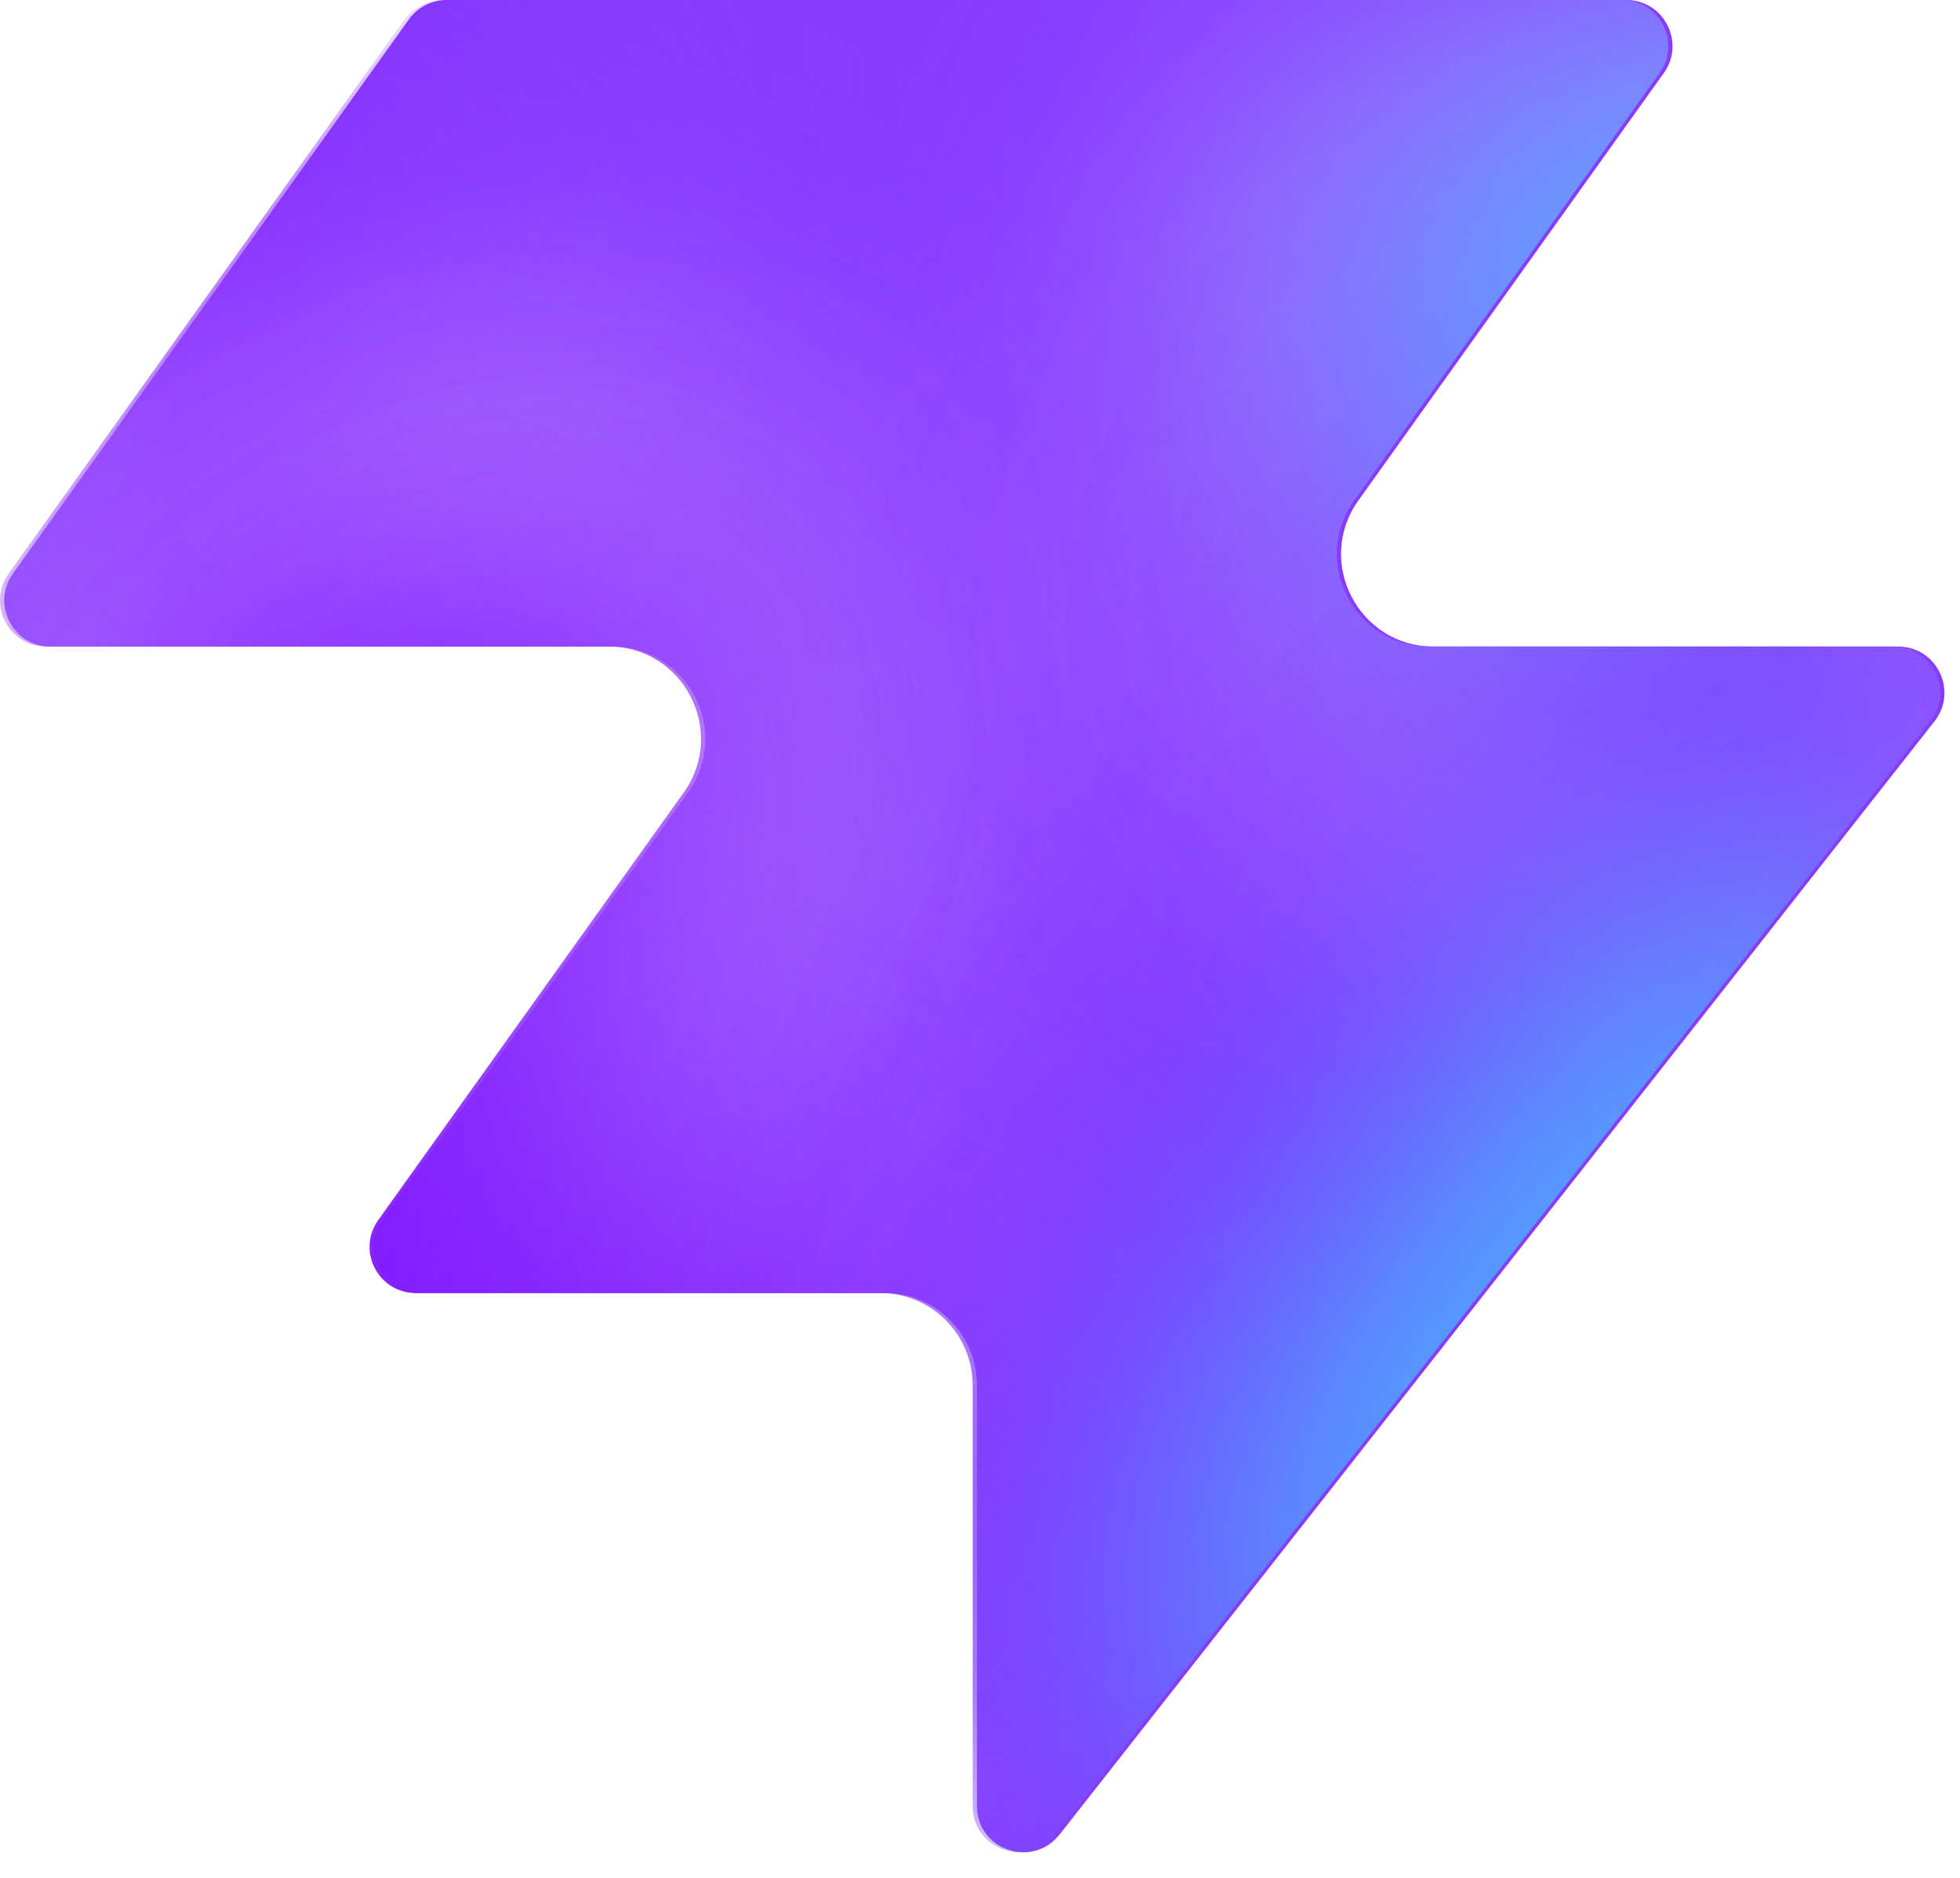
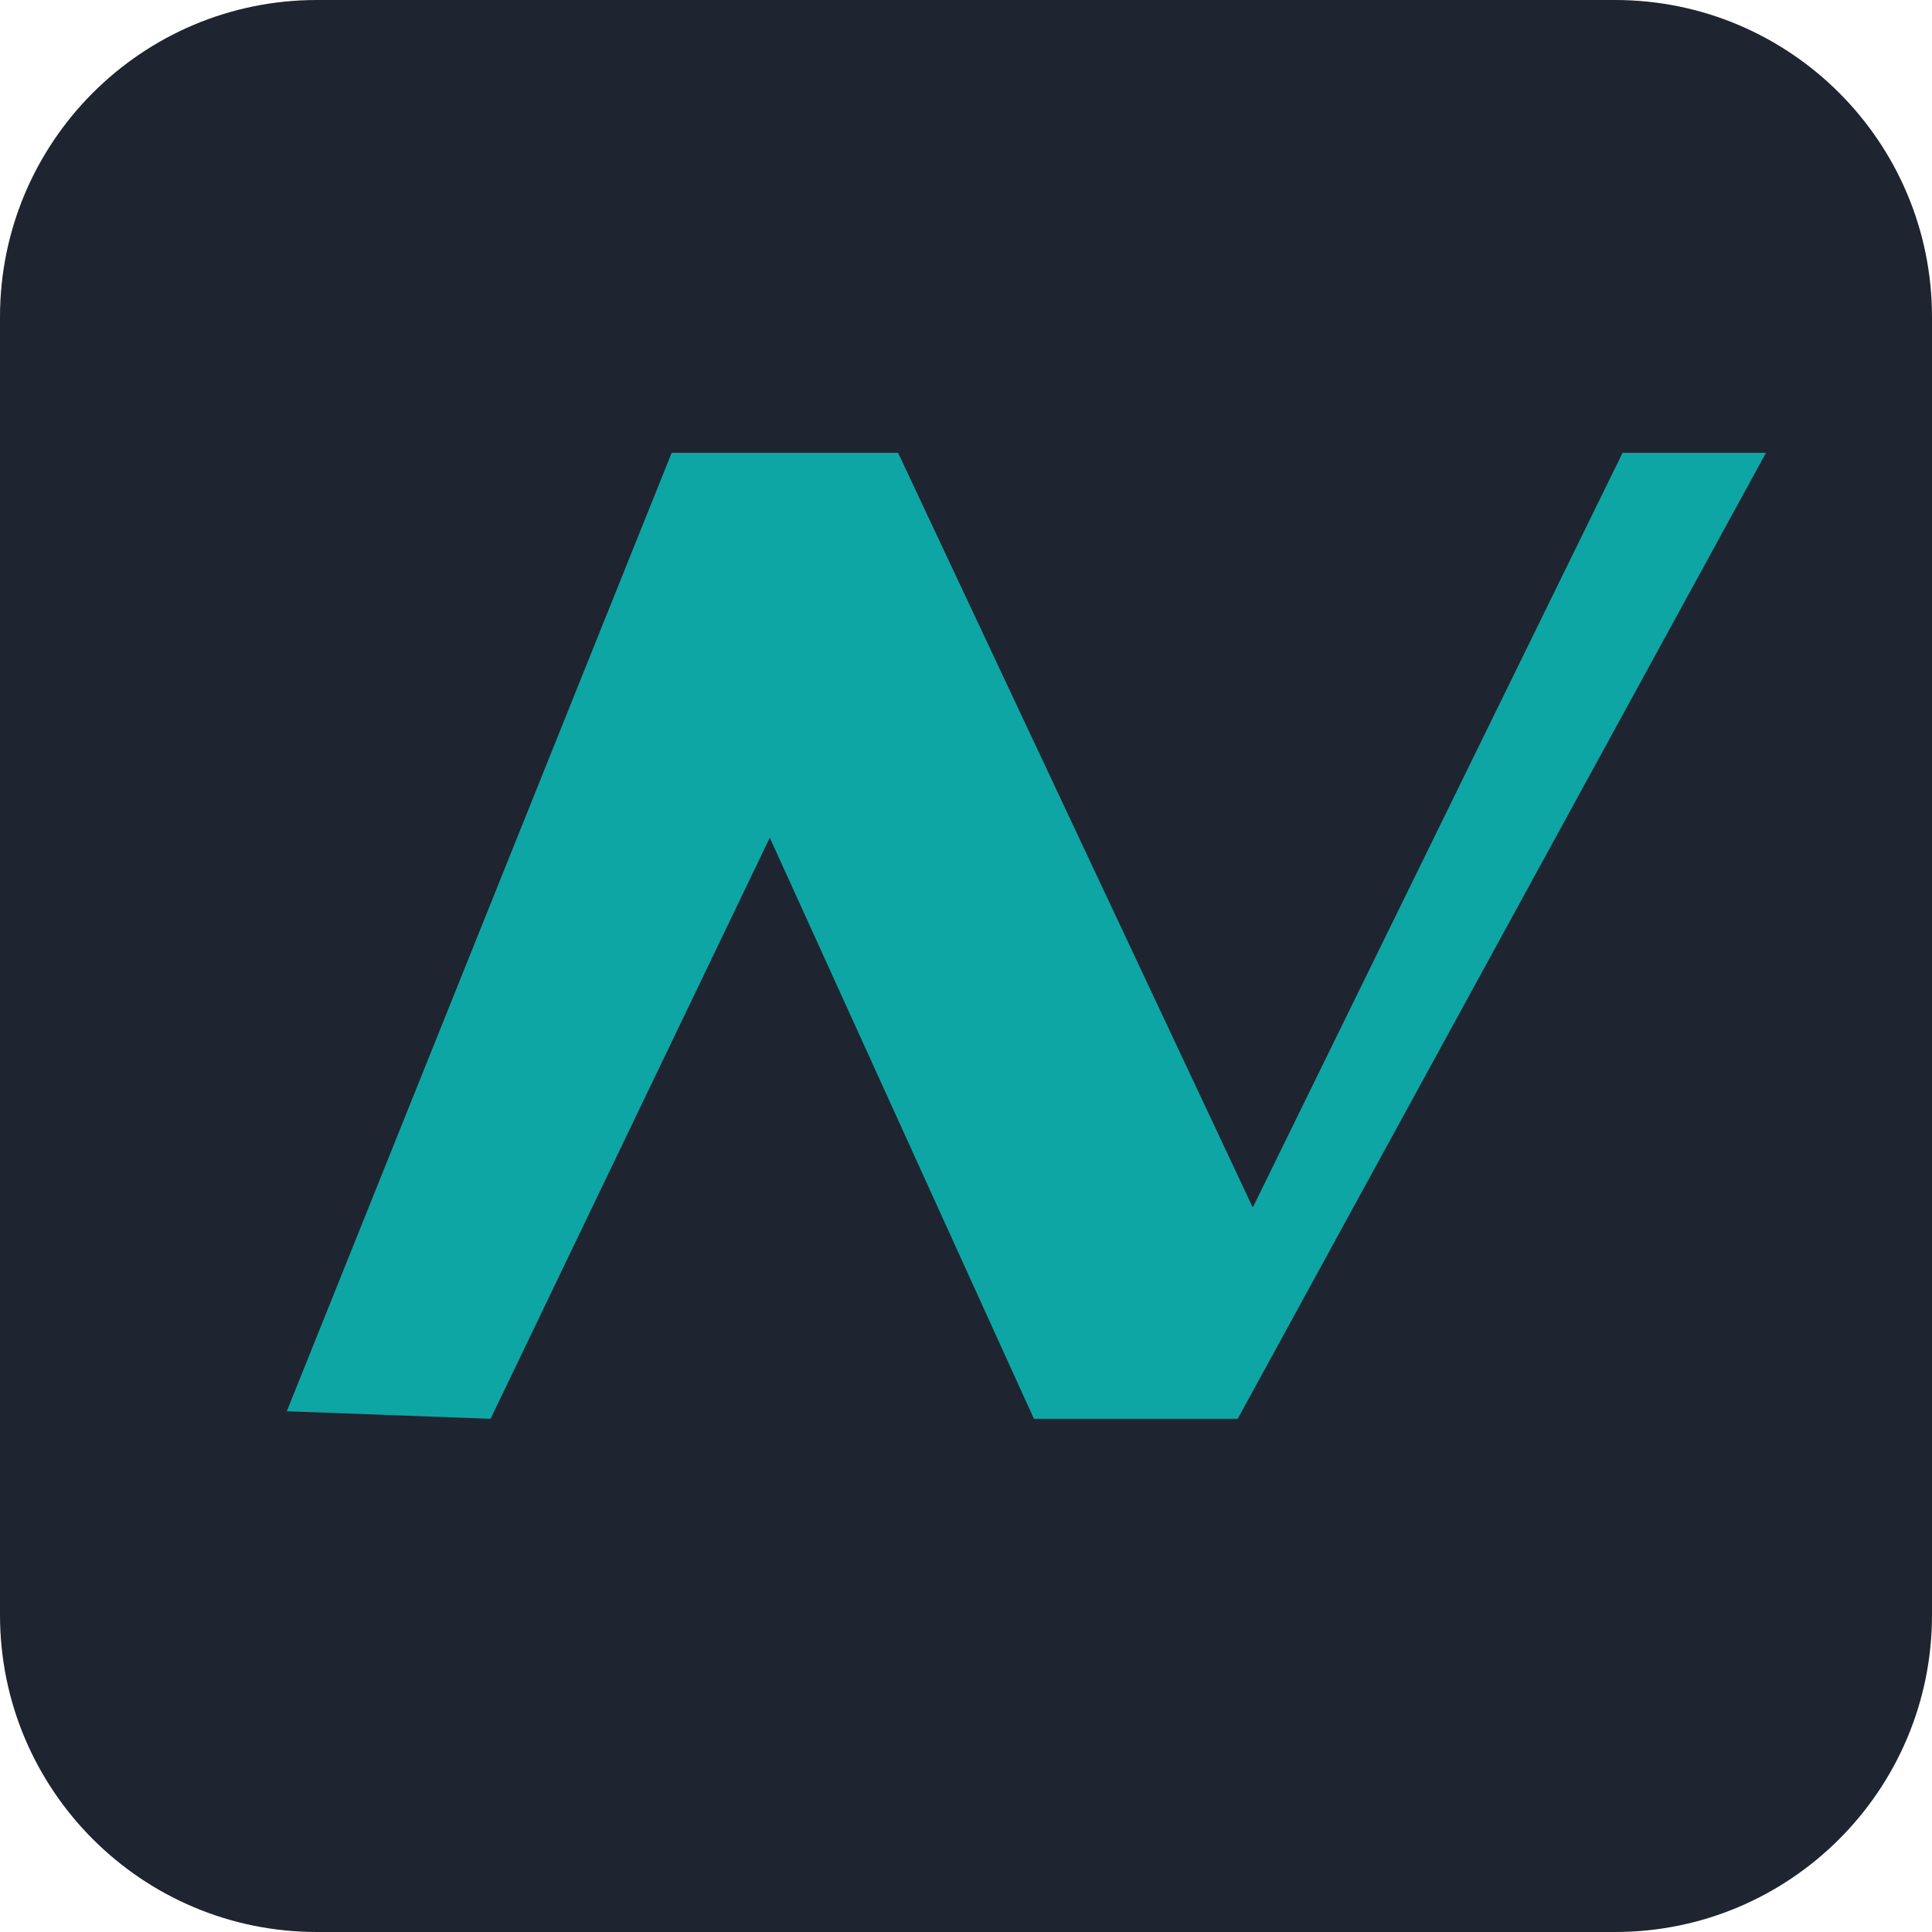
- <svg xmlns="http://www.w3.org/2000/svg" width="48" height="46" fill="none" viewBox="0 0 48 46">
-   <path fill="#863bff" d="M25.946 44.938c-.664.845-2.021.375-2.021-.698V33.937a2.26 2.26 0 0 0-2.262-2.262H10.287c-.92 0-1.456-1.04-.92-1.788l7.48-10.471c1.07-1.497 0-3.578-1.842-3.578H1.237c-.92 0-1.456-1.04-.92-1.788L10.013.474c.214-.297.556-.474.92-.474h28.894c.92 0 1.456 1.04.92 1.788l-7.48 10.471c-1.07 1.498 0 3.579 1.842 3.579h11.377c.943 0 1.473 1.088.89 1.83L25.947 44.94z" style="fill:#863bff;fill:color(display-p3 .525 .23 1);fill-opacity:1" />
-   <mask id="a" width="48" height="46" x="0" y="0" maskUnits="userSpaceOnUse" style="mask-type:alpha">
-     <path fill="#000" d="M25.842 44.938c-.664.844-2.021.375-2.021-.698V33.937a2.26 2.26 0 0 0-2.262-2.262H10.183c-.92 0-1.456-1.04-.92-1.788l7.48-10.471c1.07-1.498 0-3.579-1.842-3.579H1.133c-.92 0-1.456-1.04-.92-1.787L9.91.473c.214-.297.556-.474.92-.474h28.894c.92 0 1.456 1.04.92 1.788l-7.48 10.471c-1.07 1.498 0 3.578 1.842 3.578h11.377c.943 0 1.473 1.088.89 1.832L25.843 44.94z" style="fill:#000;fill-opacity:1" />
-   </mask>
-   <g mask="url(#a)">
-     <g filter="url(#b)">
-       <ellipse cx="5.508" cy="14.704" fill="#ede6ff" rx="5.508" ry="14.704" style="fill:#ede6ff;fill:color(display-p3 .927 .903 1);fill-opacity:1" transform="matrix(.00324 1 1 -.00324 -4.47 31.516)" />
-     </g>
-     <g filter="url(#c)">
-       <ellipse cx="10.399" cy="29.851" fill="#ede6ff" rx="10.399" ry="29.851" style="fill:#ede6ff;fill:color(display-p3 .927 .903 1);fill-opacity:1" transform="matrix(.00324 1 1 -.00324 -39.328 7.883)" />
-     </g>
-     <g filter="url(#d)">
-       <ellipse cx="5.508" cy="30.487" fill="#7e14ff" rx="5.508" ry="30.487" style="fill:#7e14ff;fill:color(display-p3 .492 .077 1);fill-opacity:1" transform="rotate(89.814 -25.913 -14.639)scale(1 -1)" />
-     </g>
-     <g filter="url(#e)">
-       <ellipse cx="5.508" cy="30.599" fill="#7e14ff" rx="5.508" ry="30.599" style="fill:#7e14ff;fill:color(display-p3 .492 .077 1);fill-opacity:1" transform="rotate(89.814 -32.644 -3.334)scale(1 -1)" />
-     </g>
-     <g filter="url(#f)">
-       <ellipse cx="5.508" cy="30.599" fill="#7e14ff" rx="5.508" ry="30.599" style="fill:#7e14ff;fill:color(display-p3 .492 .077 1);fill-opacity:1" transform="matrix(.00324 1 1 -.00324 -34.34 30.47)" />
-     </g>
-     <g filter="url(#g)">
-       <ellipse cx="14.072" cy="22.078" fill="#ede6ff" rx="14.072" ry="22.078" style="fill:#ede6ff;fill:color(display-p3 .927 .903 1);fill-opacity:1" transform="rotate(93.35 24.506 48.493)scale(-1 1)" />
-     </g>
-     <g filter="url(#h)">
-       <ellipse cx="3.47" cy="21.501" fill="#7e14ff" rx="3.47" ry="21.501" style="fill:#7e14ff;fill:color(display-p3 .492 .077 1);fill-opacity:1" transform="rotate(89.009 28.708 47.59)scale(-1 1)" />
-     </g>
-     <g filter="url(#i)">
-       <ellipse cx="3.47" cy="21.501" fill="#7e14ff" rx="3.47" ry="21.501" style="fill:#7e14ff;fill:color(display-p3 .492 .077 1);fill-opacity:1" transform="rotate(89.009 28.708 47.59)scale(-1 1)" />
-     </g>
-     <g filter="url(#j)">
-       <ellipse cx=".387" cy="8.972" fill="#7e14ff" rx="4.407" ry="29.108" style="fill:#7e14ff;fill:color(display-p3 .492 .077 1);fill-opacity:1" transform="rotate(39.51 .387 8.972)" />
-     </g>
-     <g filter="url(#k)">
-       <ellipse cx="47.523" cy="-6.092" fill="#7e14ff" rx="4.407" ry="29.108" style="fill:#7e14ff;fill:color(display-p3 .492 .077 1);fill-opacity:1" transform="rotate(37.892 47.523 -6.092)" />
-     </g>
-     <g filter="url(#l)">
-       <ellipse cx="41.412" cy="6.333" fill="#47bfff" rx="5.971" ry="9.665" style="fill:#47bfff;fill:color(display-p3 .28 .748 1);fill-opacity:1" transform="rotate(37.892 41.412 6.333)" />
-     </g>
-     <g filter="url(#m)">
-       <ellipse cx="-1.879" cy="38.332" fill="#7e14ff" rx="4.407" ry="29.108" style="fill:#7e14ff;fill:color(display-p3 .492 .077 1);fill-opacity:1" transform="rotate(37.892 -1.88 38.332)" />
-     </g>
-     <g filter="url(#n)">
-       <ellipse cx="-1.879" cy="38.332" fill="#7e14ff" rx="4.407" ry="29.108" style="fill:#7e14ff;fill:color(display-p3 .492 .077 1);fill-opacity:1" transform="rotate(37.892 -1.88 38.332)" />
-     </g>
-     <g filter="url(#o)">
-       <ellipse cx="35.651" cy="29.907" fill="#7e14ff" rx="4.407" ry="29.108" style="fill:#7e14ff;fill:color(display-p3 .492 .077 1);fill-opacity:1" transform="rotate(37.892 35.651 29.907)" />
-     </g>
-     <g filter="url(#p)">
-       <ellipse cx="38.418" cy="32.4" fill="#47bfff" rx="5.971" ry="15.297" style="fill:#47bfff;fill:color(display-p3 .28 .748 1);fill-opacity:1" transform="rotate(37.892 38.418 32.4)" />
-     </g>
-   </g>
-   <defs>
-     <filter id="b" width="60.045" height="41.654" x="-19.77" y="16.149" color-interpolation-filters="sRGB" filterUnits="userSpaceOnUse">
-       <feFlood flood-opacity="0" result="BackgroundImageFix" />
-       <feBlend in="SourceGraphic" in2="BackgroundImageFix" result="shape" />
-       <feGaussianBlur result="effect1_foregroundBlur_2002_17158" stdDeviation="7.659" />
-     </filter>
-     <filter id="c" width="90.34" height="51.437" x="-54.613" y="-7.533" color-interpolation-filters="sRGB" filterUnits="userSpaceOnUse">
-       <feFlood flood-opacity="0" result="BackgroundImageFix" />
-       <feBlend in="SourceGraphic" in2="BackgroundImageFix" result="shape" />
-       <feGaussianBlur result="effect1_foregroundBlur_2002_17158" stdDeviation="7.659" />
-     </filter>
-     <filter id="d" width="79.355" height="29.4" x="-49.64" y="2.03" color-interpolation-filters="sRGB" filterUnits="userSpaceOnUse">
-       <feFlood flood-opacity="0" result="BackgroundImageFix" />
-       <feBlend in="SourceGraphic" in2="BackgroundImageFix" result="shape" />
-       <feGaussianBlur result="effect1_foregroundBlur_2002_17158" stdDeviation="4.596" />
-     </filter>
-     <filter id="e" width="79.579" height="29.4" x="-45.045" y="20.029" color-interpolation-filters="sRGB" filterUnits="userSpaceOnUse">
-       <feFlood flood-opacity="0" result="BackgroundImageFix" />
-       <feBlend in="SourceGraphic" in2="BackgroundImageFix" result="shape" />
-       <feGaussianBlur result="effect1_foregroundBlur_2002_17158" stdDeviation="4.596" />
-     </filter>
-     <filter id="f" width="79.579" height="29.4" x="-43.513" y="21.178" color-interpolation-filters="sRGB" filterUnits="userSpaceOnUse">
-       <feFlood flood-opacity="0" result="BackgroundImageFix" />
-       <feBlend in="SourceGraphic" in2="BackgroundImageFix" result="shape" />
-       <feGaussianBlur result="effect1_foregroundBlur_2002_17158" stdDeviation="4.596" />
-     </filter>
-     <filter id="g" width="74.749" height="58.852" x="15.756" y="-17.901" color-interpolation-filters="sRGB" filterUnits="userSpaceOnUse">
-       <feFlood flood-opacity="0" result="BackgroundImageFix" />
-       <feBlend in="SourceGraphic" in2="BackgroundImageFix" result="shape" />
-       <feGaussianBlur result="effect1_foregroundBlur_2002_17158" stdDeviation="7.659" />
-     </filter>
-     <filter id="h" width="61.377" height="25.362" x="23.548" y="2.284" color-interpolation-filters="sRGB" filterUnits="userSpaceOnUse">
-       <feFlood flood-opacity="0" result="BackgroundImageFix" />
-       <feBlend in="SourceGraphic" in2="BackgroundImageFix" result="shape" />
-       <feGaussianBlur result="effect1_foregroundBlur_2002_17158" stdDeviation="4.596" />
-     </filter>
-     <filter id="i" width="61.377" height="25.362" x="23.548" y="2.284" color-interpolation-filters="sRGB" filterUnits="userSpaceOnUse">
-       <feFlood flood-opacity="0" result="BackgroundImageFix" />
-       <feBlend in="SourceGraphic" in2="BackgroundImageFix" result="shape" />
-       <feGaussianBlur result="effect1_foregroundBlur_2002_17158" stdDeviation="4.596" />
-     </filter>
-     <filter id="j" width="56.045" height="63.649" x="-27.636" y="-22.853" color-interpolation-filters="sRGB" filterUnits="userSpaceOnUse">
-       <feFlood flood-opacity="0" result="BackgroundImageFix" />
-       <feBlend in="SourceGraphic" in2="BackgroundImageFix" result="shape" />
-       <feGaussianBlur result="effect1_foregroundBlur_2002_17158" stdDeviation="4.596" />
-     </filter>
-     <filter id="k" width="54.814" height="64.646" x="20.116" y="-38.415" color-interpolation-filters="sRGB" filterUnits="userSpaceOnUse">
-       <feFlood flood-opacity="0" result="BackgroundImageFix" />
-       <feBlend in="SourceGraphic" in2="BackgroundImageFix" result="shape" />
-       <feGaussianBlur result="effect1_foregroundBlur_2002_17158" stdDeviation="4.596" />
-     </filter>
-     <filter id="l" width="33.541" height="35.313" x="24.641" y="-11.323" color-interpolation-filters="sRGB" filterUnits="userSpaceOnUse">
-       <feFlood flood-opacity="0" result="BackgroundImageFix" />
-       <feBlend in="SourceGraphic" in2="BackgroundImageFix" result="shape" />
-       <feGaussianBlur result="effect1_foregroundBlur_2002_17158" stdDeviation="4.596" />
-     </filter>
-     <filter id="m" width="54.814" height="64.646" x="-29.286" y="6.009" color-interpolation-filters="sRGB" filterUnits="userSpaceOnUse">
-       <feFlood flood-opacity="0" result="BackgroundImageFix" />
-       <feBlend in="SourceGraphic" in2="BackgroundImageFix" result="shape" />
-       <feGaussianBlur result="effect1_foregroundBlur_2002_17158" stdDeviation="4.596" />
-     </filter>
-     <filter id="n" width="54.814" height="64.646" x="-29.286" y="6.009" color-interpolation-filters="sRGB" filterUnits="userSpaceOnUse">
-       <feFlood flood-opacity="0" result="BackgroundImageFix" />
-       <feBlend in="SourceGraphic" in2="BackgroundImageFix" result="shape" />
-       <feGaussianBlur result="effect1_foregroundBlur_2002_17158" stdDeviation="4.596" />
-     </filter>
-     <filter id="o" width="54.814" height="64.646" x="8.244" y="-2.416" color-interpolation-filters="sRGB" filterUnits="userSpaceOnUse">
-       <feFlood flood-opacity="0" result="BackgroundImageFix" />
-       <feBlend in="SourceGraphic" in2="BackgroundImageFix" result="shape" />
-       <feGaussianBlur result="effect1_foregroundBlur_2002_17158" stdDeviation="4.596" />
-     </filter>
-     <filter id="p" width="39.409" height="43.623" x="18.713" y="10.588" color-interpolation-filters="sRGB" filterUnits="userSpaceOnUse">
-       <feFlood flood-opacity="0" result="BackgroundImageFix" />
-       <feBlend in="SourceGraphic" in2="BackgroundImageFix" result="shape" />
-       <feGaussianBlur result="effect1_foregroundBlur_2002_17158" stdDeviation="4.596" />
-     </filter>
-   </defs>
+ <svg xmlns="http://www.w3.org/2000/svg" width="256" height="256" viewBox="0 0 256 256">
+   <rect width="256" height="256" rx="42" fill="#1E2530" />
+   <path d="M38 187 L89 60 L119 60 L166 160 L215 60 L234 60 L164 188 L137 188 L102 111 L65 188 Z" fill="#0EA5A5" />
+   <path d="M55 212 H205 A10 10 0 0 0 205 192 H55 A10 10 0 0 0 55 212 Z" fill="#1E2530" opacity="0.95" />
</svg>
